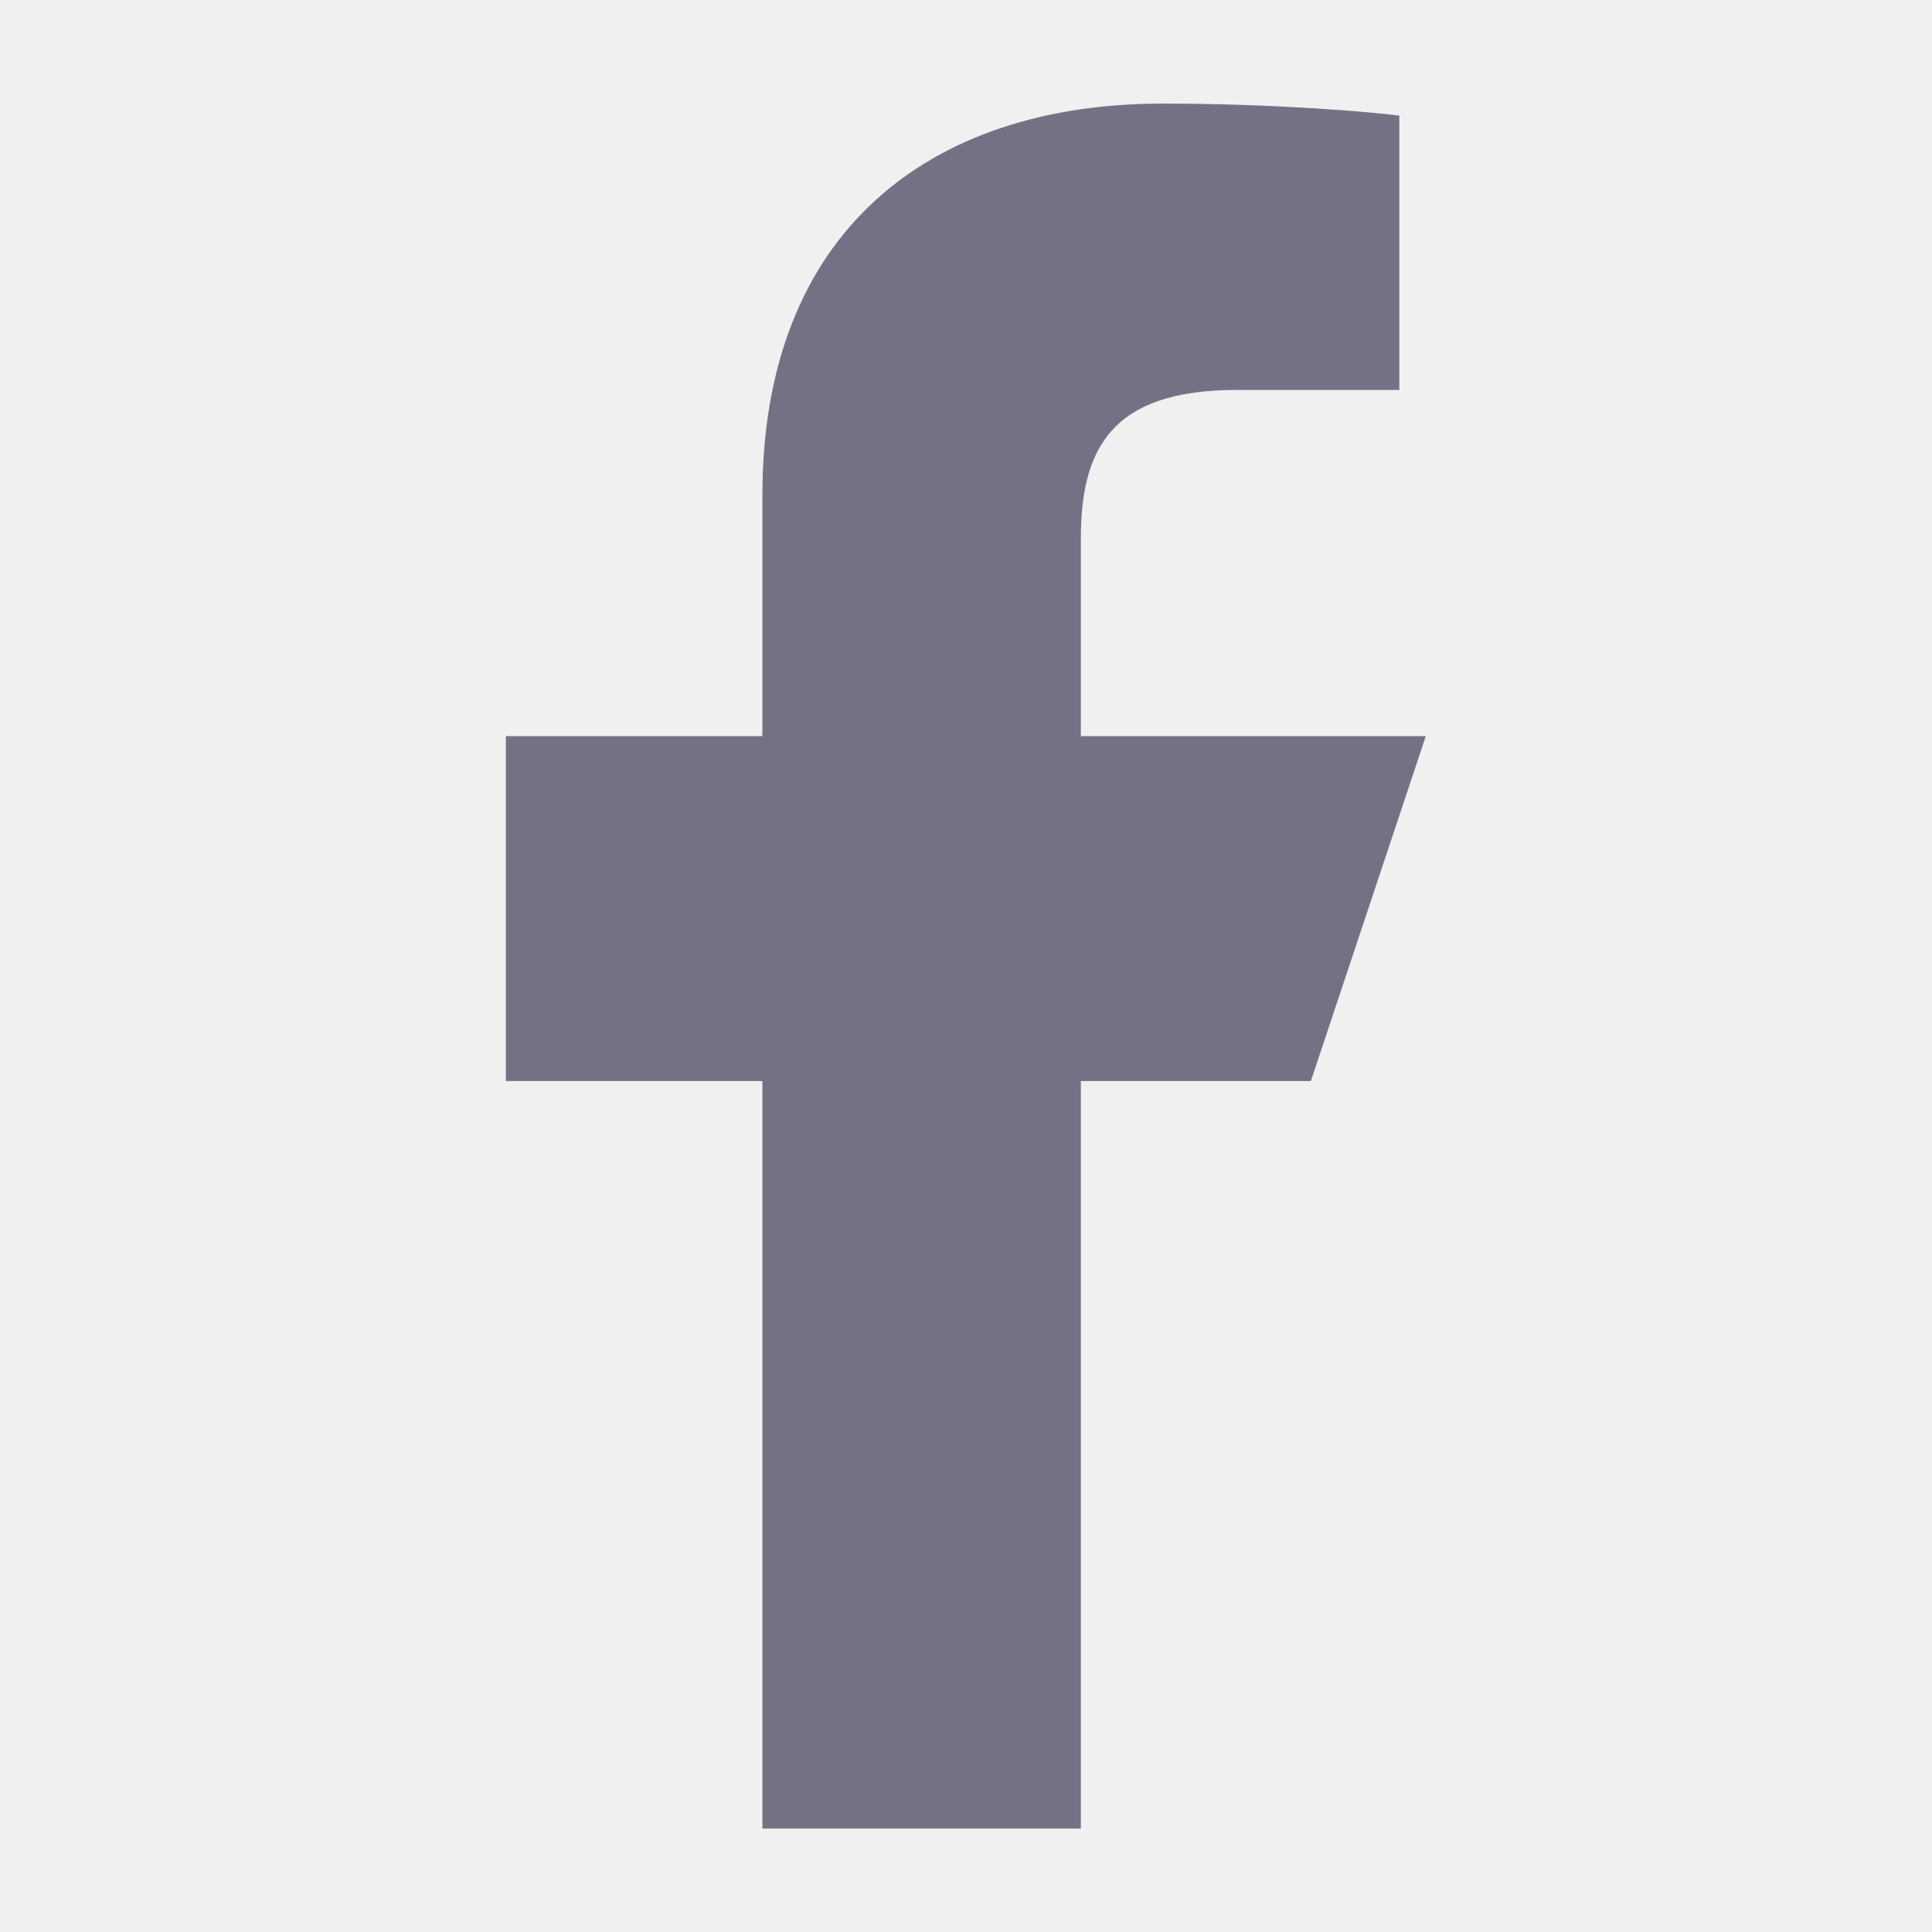
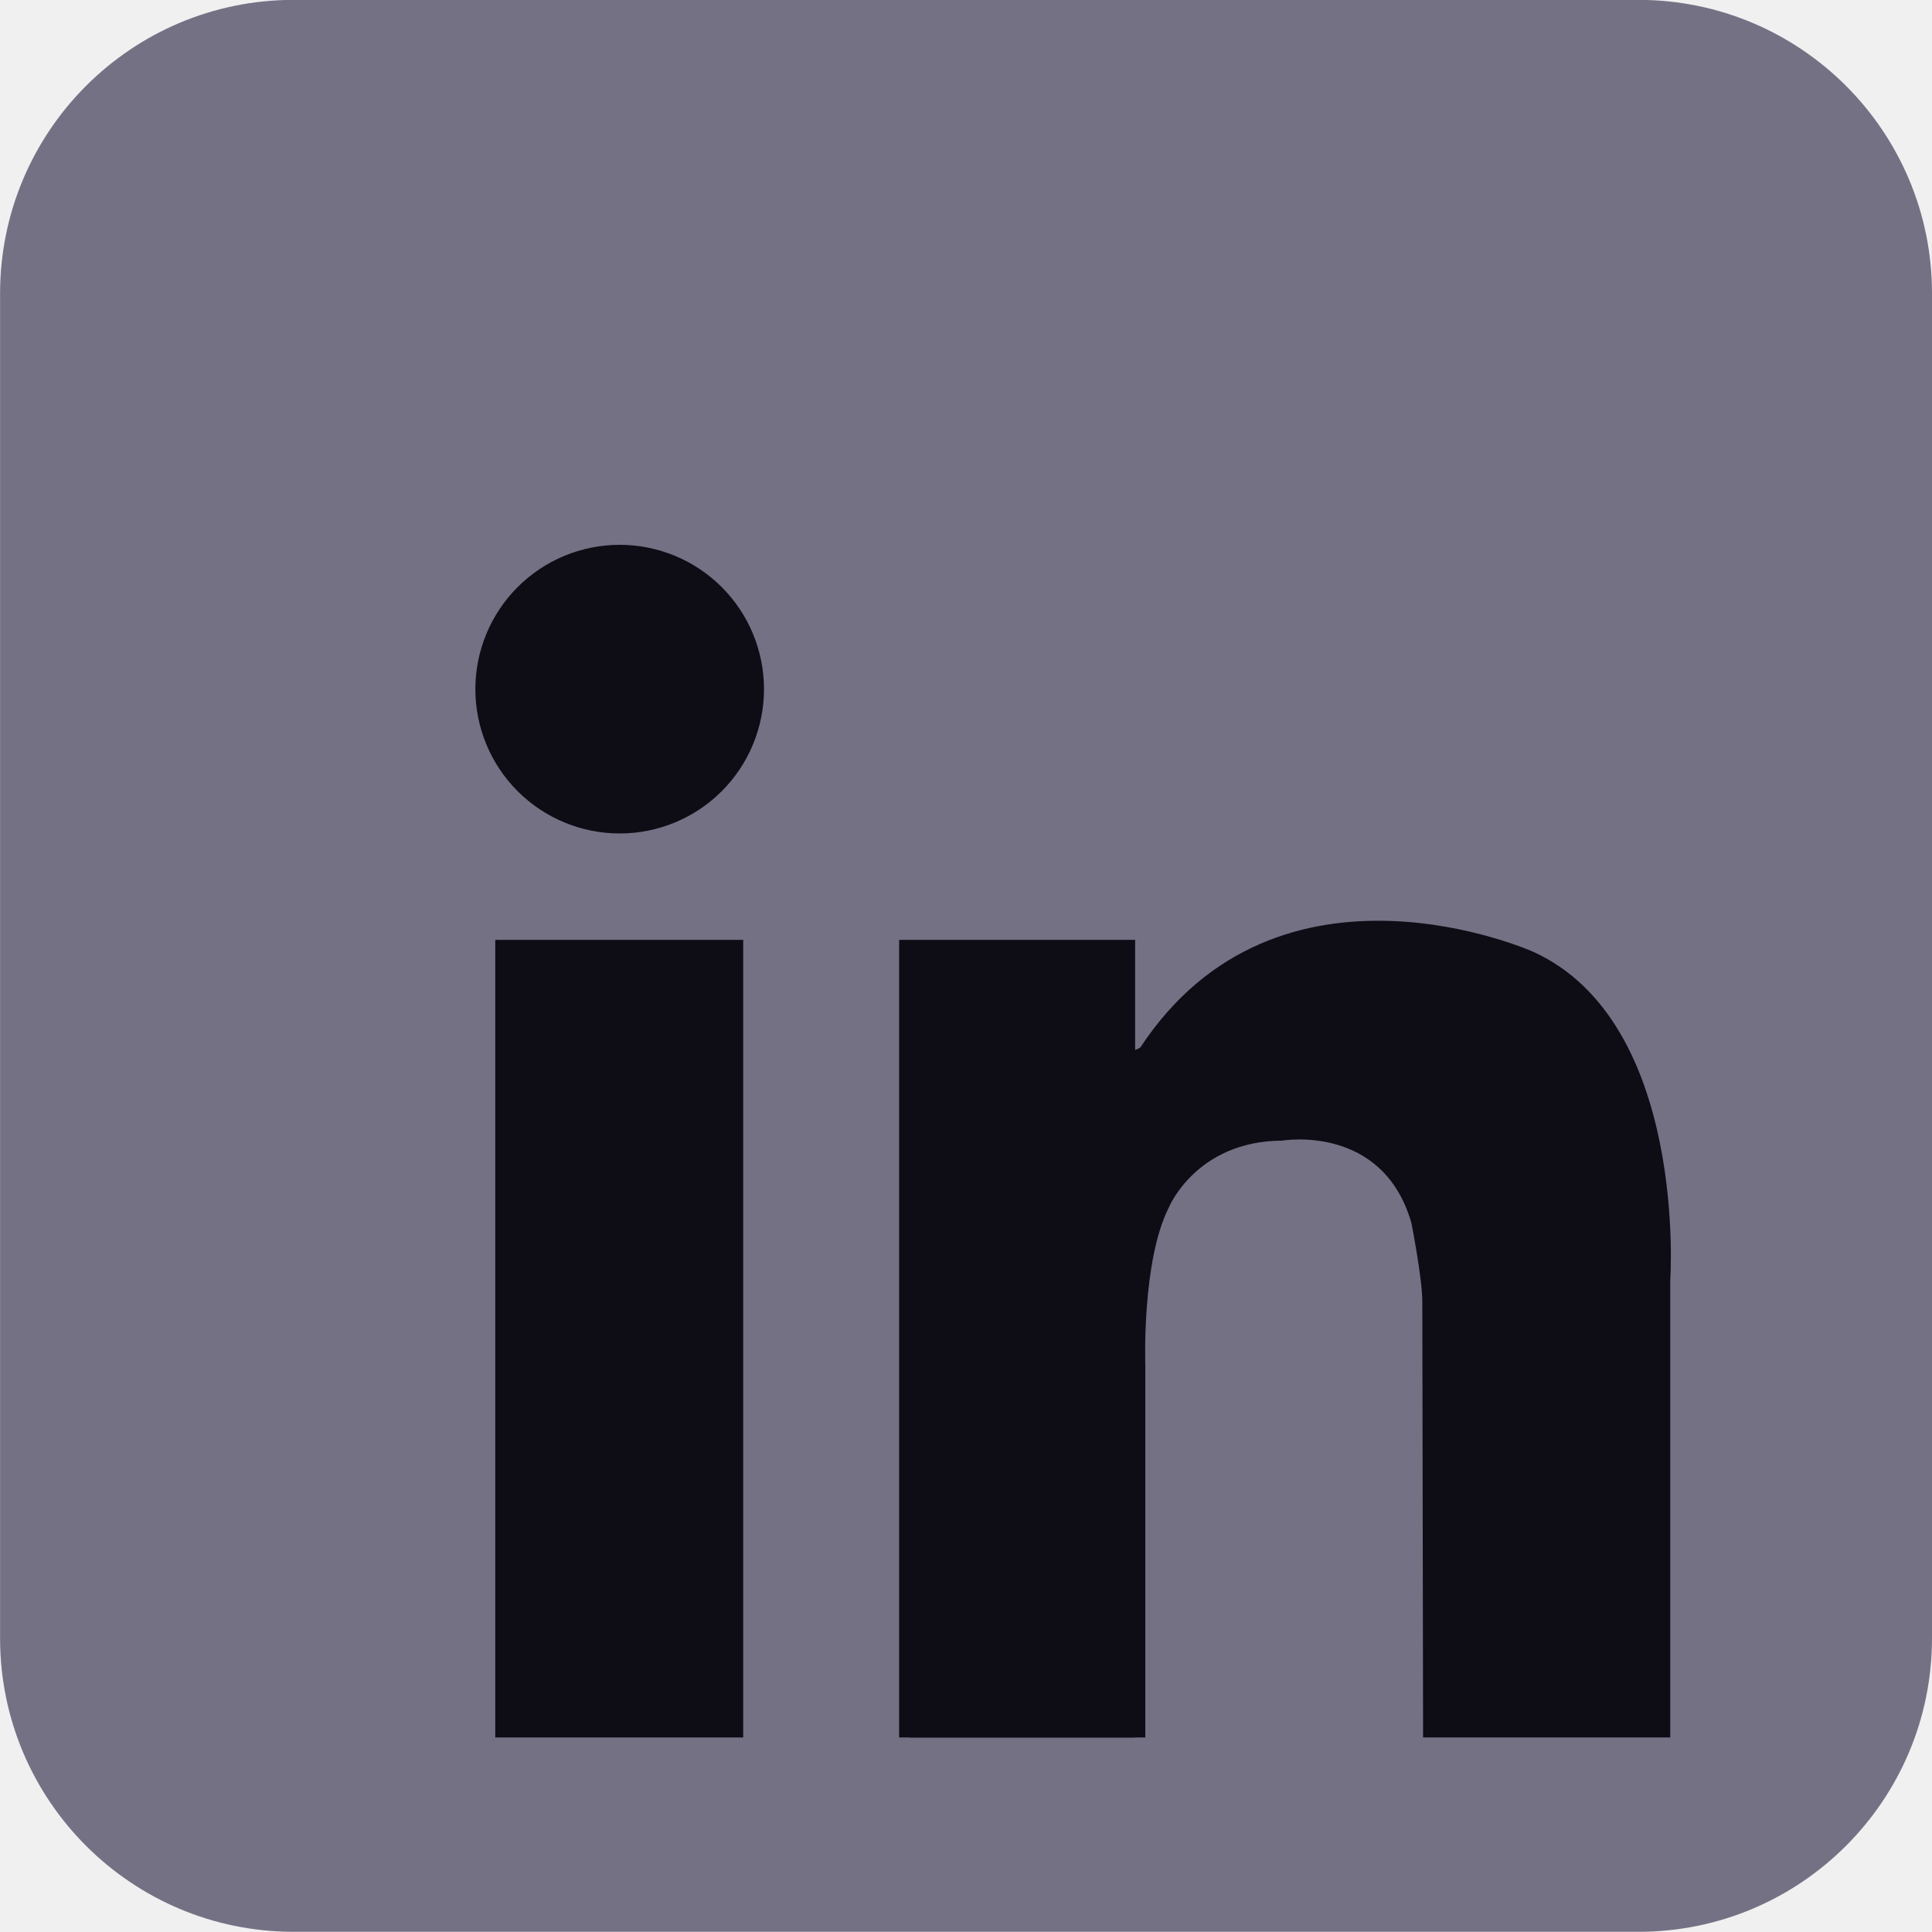
- <svg xmlns="http://www.w3.org/2000/svg" width="18" height="18" viewBox="0 0 18 18" fill="none">
-   <g clip-path="url(#clip0_702_32826)">
-     <path d="M7.103 17.036V10.072H4.713V6.858H7.103V4.613C7.103 2.168 8.651 0.965 10.832 0.965C11.877 0.965 12.775 1.043 13.037 1.077V3.633L11.524 3.633C10.338 3.633 10.07 4.197 10.07 5.024V6.858H13.284L12.213 10.072H10.07V17.036H7.103Z" fill="#757185" />
-   </g>
-   <defs>
-     <clipPath id="clip0_702_32826">
-       <rect width="17.143" height="17.143" fill="white" transform="translate(0.427734 0.428711)" />
-     </clipPath>
-   </defs>
+ <svg xmlns="http://www.w3.org/2000/svg" width="2400" zoomAndPan="magnify" viewBox="0 0 1800 1800" height="2400" preserveAspectRatio="xMidYMid meet" version="1.0">
+   <path fill="#757185" d="M 1800.004 1526.312 C 1800.004 1677.367 1677.543 1799.824 1526.477 1799.824 L 273.578 1799.824 C 122.516 1799.824 0.07 1677.367 0.07 1526.312 L 0.07 273.402 C 0.07 122.34 122.52 -0.113 273.578 -0.113 L 1526.48 -0.113 C 1677.547 -0.113 1800.008 122.34 1800.008 273.402 L 1800.008 1526.312 Z M 1800.004 1526.312 " fill-opacity="1" fill-rule="nonzero" />
+   <path fill="#0e0c15" d="M 711.801 642.059 C 711.801 644.258 711.746 646.457 711.637 648.656 C 711.531 650.852 711.367 653.047 711.152 655.238 C 710.938 657.426 710.668 659.609 710.344 661.785 C 710.02 663.965 709.645 666.129 709.215 668.289 C 708.785 670.445 708.305 672.594 707.77 674.727 C 707.234 676.863 706.648 678.984 706.008 681.09 C 705.371 683.195 704.68 685.285 703.941 687.355 C 703.199 689.426 702.406 691.48 701.562 693.512 C 700.723 695.547 699.832 697.559 698.891 699.547 C 697.949 701.535 696.961 703.5 695.922 705.441 C 694.887 707.383 693.801 709.297 692.668 711.184 C 691.539 713.07 690.359 714.93 689.141 716.758 C 687.918 718.59 686.648 720.387 685.34 722.156 C 684.027 723.922 682.676 725.656 681.277 727.359 C 679.883 729.059 678.445 730.727 676.969 732.355 C 675.488 733.984 673.973 735.578 672.418 737.137 C 670.859 738.691 669.27 740.207 667.637 741.688 C 666.008 743.164 664.34 744.602 662.641 745.996 C 660.938 747.391 659.203 748.746 657.438 750.059 C 655.668 751.367 653.871 752.633 652.043 753.855 C 650.211 755.078 648.352 756.258 646.465 757.387 C 644.578 758.52 642.664 759.602 640.723 760.641 C 638.781 761.68 636.816 762.668 634.828 763.609 C 632.84 764.547 630.828 765.441 628.793 766.281 C 626.762 767.125 624.711 767.918 622.637 768.656 C 620.566 769.398 618.477 770.09 616.371 770.727 C 614.266 771.367 612.145 771.953 610.012 772.488 C 607.875 773.023 605.73 773.504 603.57 773.934 C 601.414 774.363 599.246 774.738 597.066 775.062 C 594.891 775.387 592.707 775.656 590.52 775.871 C 588.328 776.086 586.133 776.246 583.938 776.355 C 581.738 776.465 579.539 776.52 577.34 776.52 C 575.137 776.52 572.938 776.465 570.742 776.355 C 568.543 776.246 566.348 776.086 564.16 775.871 C 561.969 775.656 559.785 775.387 557.609 775.062 C 555.434 774.738 553.266 774.363 551.105 773.934 C 548.949 773.504 546.801 773.023 544.668 772.488 C 542.531 771.953 540.414 771.367 538.309 770.727 C 536.199 770.09 534.113 769.398 532.039 768.656 C 529.969 767.918 527.914 767.125 525.883 766.281 C 523.852 765.441 521.84 764.547 519.848 763.609 C 517.859 762.668 515.895 761.68 513.953 760.641 C 512.012 759.602 510.098 758.52 508.211 757.387 C 506.324 756.258 504.465 755.078 502.637 753.855 C 500.809 752.633 499.008 751.367 497.242 750.055 C 495.473 748.746 493.738 747.391 492.039 745.996 C 490.336 744.602 488.672 743.164 487.039 741.688 C 485.41 740.207 483.816 738.691 482.262 737.137 C 480.703 735.578 479.188 733.984 477.711 732.355 C 476.23 730.727 474.797 729.059 473.398 727.359 C 472.004 725.656 470.648 723.922 469.34 722.156 C 468.027 720.387 466.762 718.59 465.539 716.758 C 464.316 714.93 463.141 713.07 462.008 711.184 C 460.875 709.297 459.793 707.383 458.754 705.441 C 457.719 703.5 456.73 701.535 455.789 699.547 C 454.848 697.559 453.957 695.547 453.113 693.512 C 452.27 691.48 451.48 689.426 450.738 687.355 C 449.996 685.285 449.309 683.195 448.668 681.09 C 448.027 678.984 447.441 676.863 446.906 674.727 C 446.371 672.594 445.891 670.445 445.461 668.289 C 445.031 666.129 444.656 663.965 444.332 661.785 C 444.012 659.609 443.742 657.426 443.527 655.238 C 443.309 653.047 443.148 650.852 443.039 648.656 C 442.934 646.457 442.879 644.258 442.879 642.059 C 442.879 639.855 442.934 637.656 443.039 635.461 C 443.148 633.262 443.309 631.066 443.527 628.879 C 443.742 626.688 444.012 624.504 444.332 622.328 C 444.656 620.152 445.031 617.984 445.461 615.824 C 445.891 613.668 446.371 611.52 446.906 609.387 C 447.441 607.25 448.027 605.133 448.668 603.023 C 449.309 600.918 449.996 598.832 450.738 596.758 C 451.48 594.688 452.27 592.633 453.113 590.602 C 453.957 588.566 454.848 586.559 455.789 584.566 C 456.73 582.578 457.719 580.613 458.754 578.672 C 459.793 576.73 460.875 574.816 462.008 572.93 C 463.141 571.043 464.316 569.184 465.539 567.355 C 466.762 565.523 468.027 563.727 469.34 561.957 C 470.648 560.191 472.004 558.457 473.398 556.758 C 474.797 555.055 476.23 553.391 477.711 551.758 C 479.188 550.129 480.703 548.535 482.262 546.98 C 483.816 545.422 485.41 543.906 487.039 542.43 C 488.672 540.949 490.336 539.512 492.039 538.117 C 493.738 536.723 495.473 535.367 497.242 534.059 C 499.008 532.746 500.809 531.48 502.637 530.258 C 504.465 529.035 506.324 527.855 508.211 526.727 C 510.098 525.594 512.012 524.512 513.953 523.473 C 515.895 522.438 517.859 521.445 519.848 520.504 C 521.84 519.566 523.852 518.672 525.883 517.832 C 527.914 516.988 529.969 516.199 532.039 515.457 C 534.113 514.715 536.199 514.023 538.309 513.387 C 540.414 512.746 542.531 512.16 544.668 511.625 C 546.801 511.09 548.949 510.609 551.105 510.18 C 553.266 509.75 555.434 509.375 557.609 509.051 C 559.785 508.73 561.969 508.461 564.16 508.242 C 566.348 508.027 568.543 507.867 570.742 507.758 C 572.938 507.648 575.137 507.598 577.34 507.598 C 579.539 507.598 581.738 507.648 583.938 507.758 C 586.133 507.867 588.328 508.027 590.52 508.242 C 592.707 508.461 594.891 508.73 597.066 509.051 C 599.246 509.375 601.414 509.75 603.57 510.18 C 605.73 510.609 607.875 511.09 610.012 511.625 C 612.145 512.16 614.266 512.746 616.371 513.387 C 618.477 514.023 620.566 514.715 622.637 515.457 C 624.711 516.199 626.762 516.988 628.793 517.832 C 630.828 518.672 632.84 519.566 634.828 520.504 C 636.816 521.445 638.781 522.438 640.723 523.473 C 642.664 524.512 644.578 525.594 646.465 526.727 C 648.352 527.855 650.211 529.035 652.043 530.258 C 653.871 531.48 655.668 532.746 657.438 534.059 C 659.203 535.367 660.938 536.723 662.641 538.117 C 664.34 539.512 666.008 540.949 667.637 542.43 C 669.27 543.906 670.859 545.422 672.418 546.98 C 673.973 548.535 675.488 550.129 676.969 551.758 C 678.445 553.391 679.883 555.055 681.277 556.758 C 682.676 558.457 684.027 560.191 685.34 561.957 C 686.648 563.727 687.918 565.523 689.141 567.355 C 690.359 569.184 691.539 571.043 692.668 572.93 C 693.801 574.816 694.887 576.73 695.922 578.672 C 696.961 580.613 697.949 582.578 698.891 584.566 C 699.832 586.559 700.723 588.566 701.562 590.602 C 702.406 592.633 703.199 594.688 703.941 596.758 C 704.68 598.832 705.371 600.918 706.008 603.023 C 706.648 605.133 707.234 607.25 707.77 609.387 C 708.305 611.52 708.785 613.668 709.215 615.824 C 709.645 617.984 710.02 620.152 710.344 622.328 C 710.668 624.504 710.938 626.688 711.152 628.879 C 711.367 631.066 711.531 633.262 711.637 635.461 C 711.746 637.656 711.801 639.855 711.801 642.059 Z M 711.801 642.059 " fill-opacity="1" fill-rule="nonzero" />
+   <path fill="#0e0c15" d="M 461.426 875.648 L 692.422 875.648 L 692.422 1618.77 L 461.426 1618.77 Z M 461.426 875.648 " fill-opacity="1" fill-rule="nonzero" />
+   <path fill="#0e0c15" d="M 837.707 875.648 L 1057.574 875.648 L 1057.574 1618.77 L 837.707 1618.77 Z M 837.707 875.648 " fill-opacity="1" fill-rule="nonzero" />
+   <path fill="#0e0c15" d="M 847.211 1271.305 L 1067.07 1271.305 L 1067.07 1618.77 L 847.211 1618.77 Z M 847.211 1271.305 " fill-opacity="1" fill-rule="nonzero" />
+   <path fill="#0e0c15" d="M 1067.07 1271.305 C 1067.07 1271.305 1063.633 1174.922 1089.051 1124.805 C 1089.051 1124.805 1114.477 1063.09 1194.379 1062.719 C 1194.379 1062.719 1288.086 1046.359 1314.961 1139.34 C 1314.961 1139.34 1325.133 1190.906 1325.133 1212.711 C 1325.133 1234.512 1325.859 1618.773 1325.859 1618.773 L 1556.125 1618.773 L 1556.125 1193.098 C 1556.125 1193.098 1572.84 952.648 1428.52 886.781 C 1428.52 886.781 1191.223 780.246 1062.426 975.898 C 1062.426 975.898 1034.332 995.258 1030.453 941.02 C 1026.574 886.781 993.648 1024.32 992.676 1027.23 C 991.707 1030.137 1030.453 1301.328 1030.453 1301.328 Z M 1067.07 1271.305 " fill-opacity="1" fill-rule="nonzero" />
</svg>
